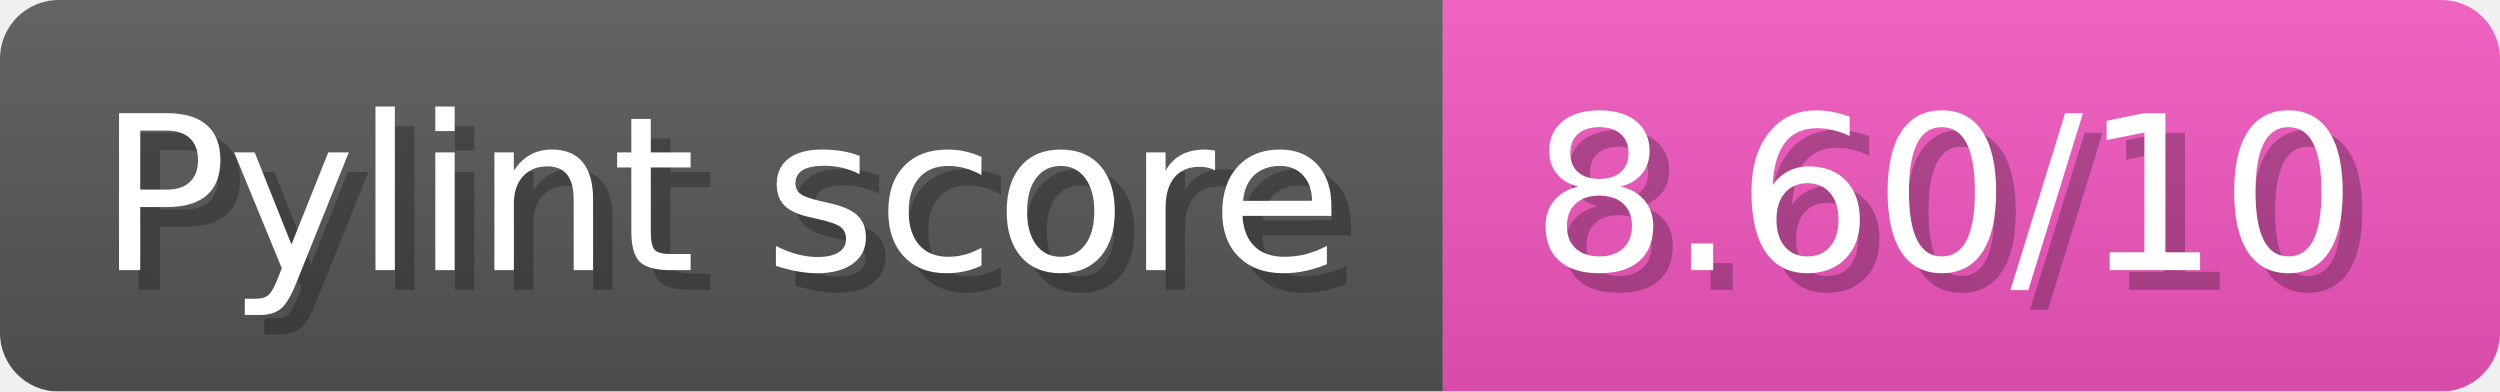
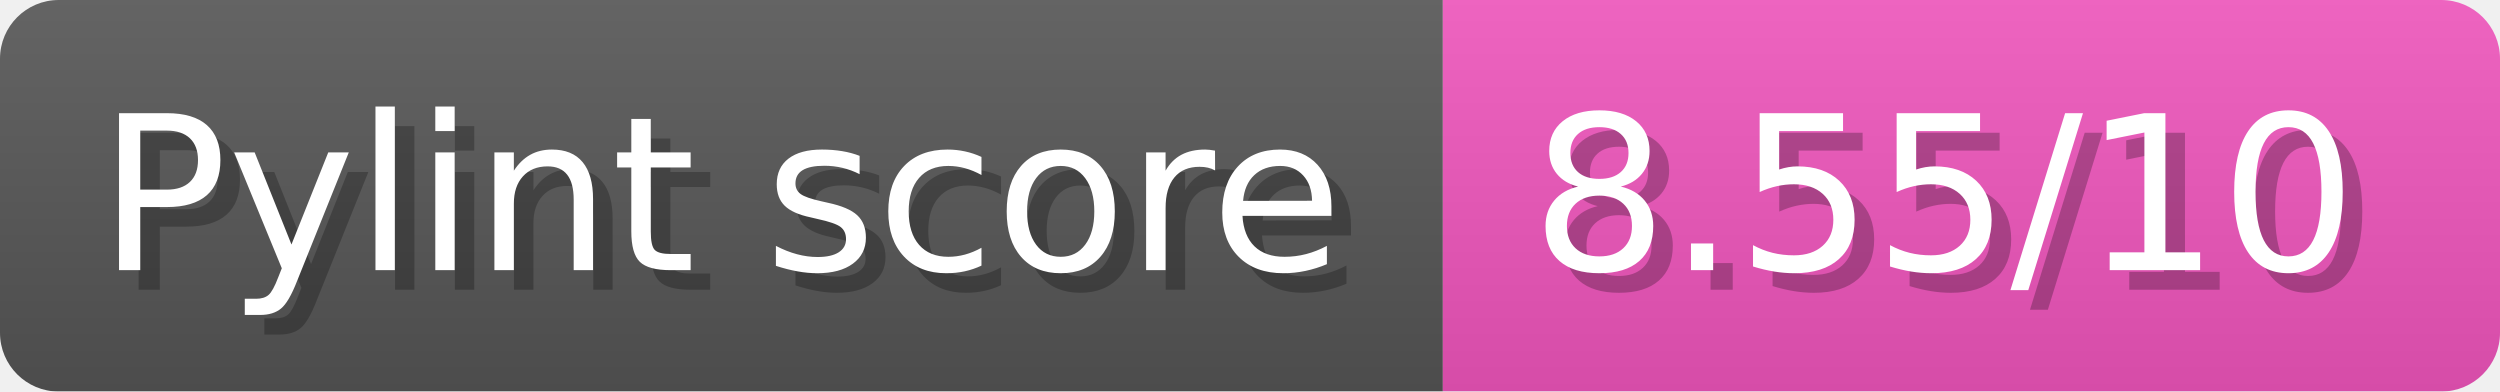
- <svg xmlns="http://www.w3.org/2000/svg" width="127.7" height="20" viewBox="0 0 1277 200" role="img" aria-label="Pylint score: 8.60/10">
+ <svg xmlns="http://www.w3.org/2000/svg" width="127.7" height="20" viewBox="0 0 1277 200" role="img" aria-label="Pylint score: 8.55/10">
  <linearGradient id="a" x2="0" y2="100%">
    <stop offset="0" stop-opacity=".1" stop-color="#EEE" />
    <stop offset="1" stop-opacity=".1" />
  </linearGradient>
  <mask id="m">
    <rect width="1277" height="200" rx="30" fill="#FFF" />
  </mask>
  <g mask="url(#m)">
    <rect width="737" height="200" fill="#555" />
    <rect width="540" height="200" fill="#E5B" x="737" />
    <rect width="1277" height="200" fill="url(#a)" />
  </g>
  <g aria-hidden="true" fill="#fff" text-anchor="start" font-family="Verdana,DejaVu Sans,sans-serif" font-size="110">
    <text x="60" y="148" textLength="637" fill="#000" opacity="0.25">Pylint score</text>
    <text x="50" y="138" textLength="637">Pylint score</text>
-     <text x="792" y="148" textLength="440" fill="#000" opacity="0.25">8.60/10</text>
-     <text x="782" y="138" textLength="440">8.60/10</text>
+     <text x="792" y="148" textLength="440" fill="#000" opacity="0.25">8.55/10</text>
+     <text x="782" y="138" textLength="440">8.55/10</text>
  </g>
</svg>
